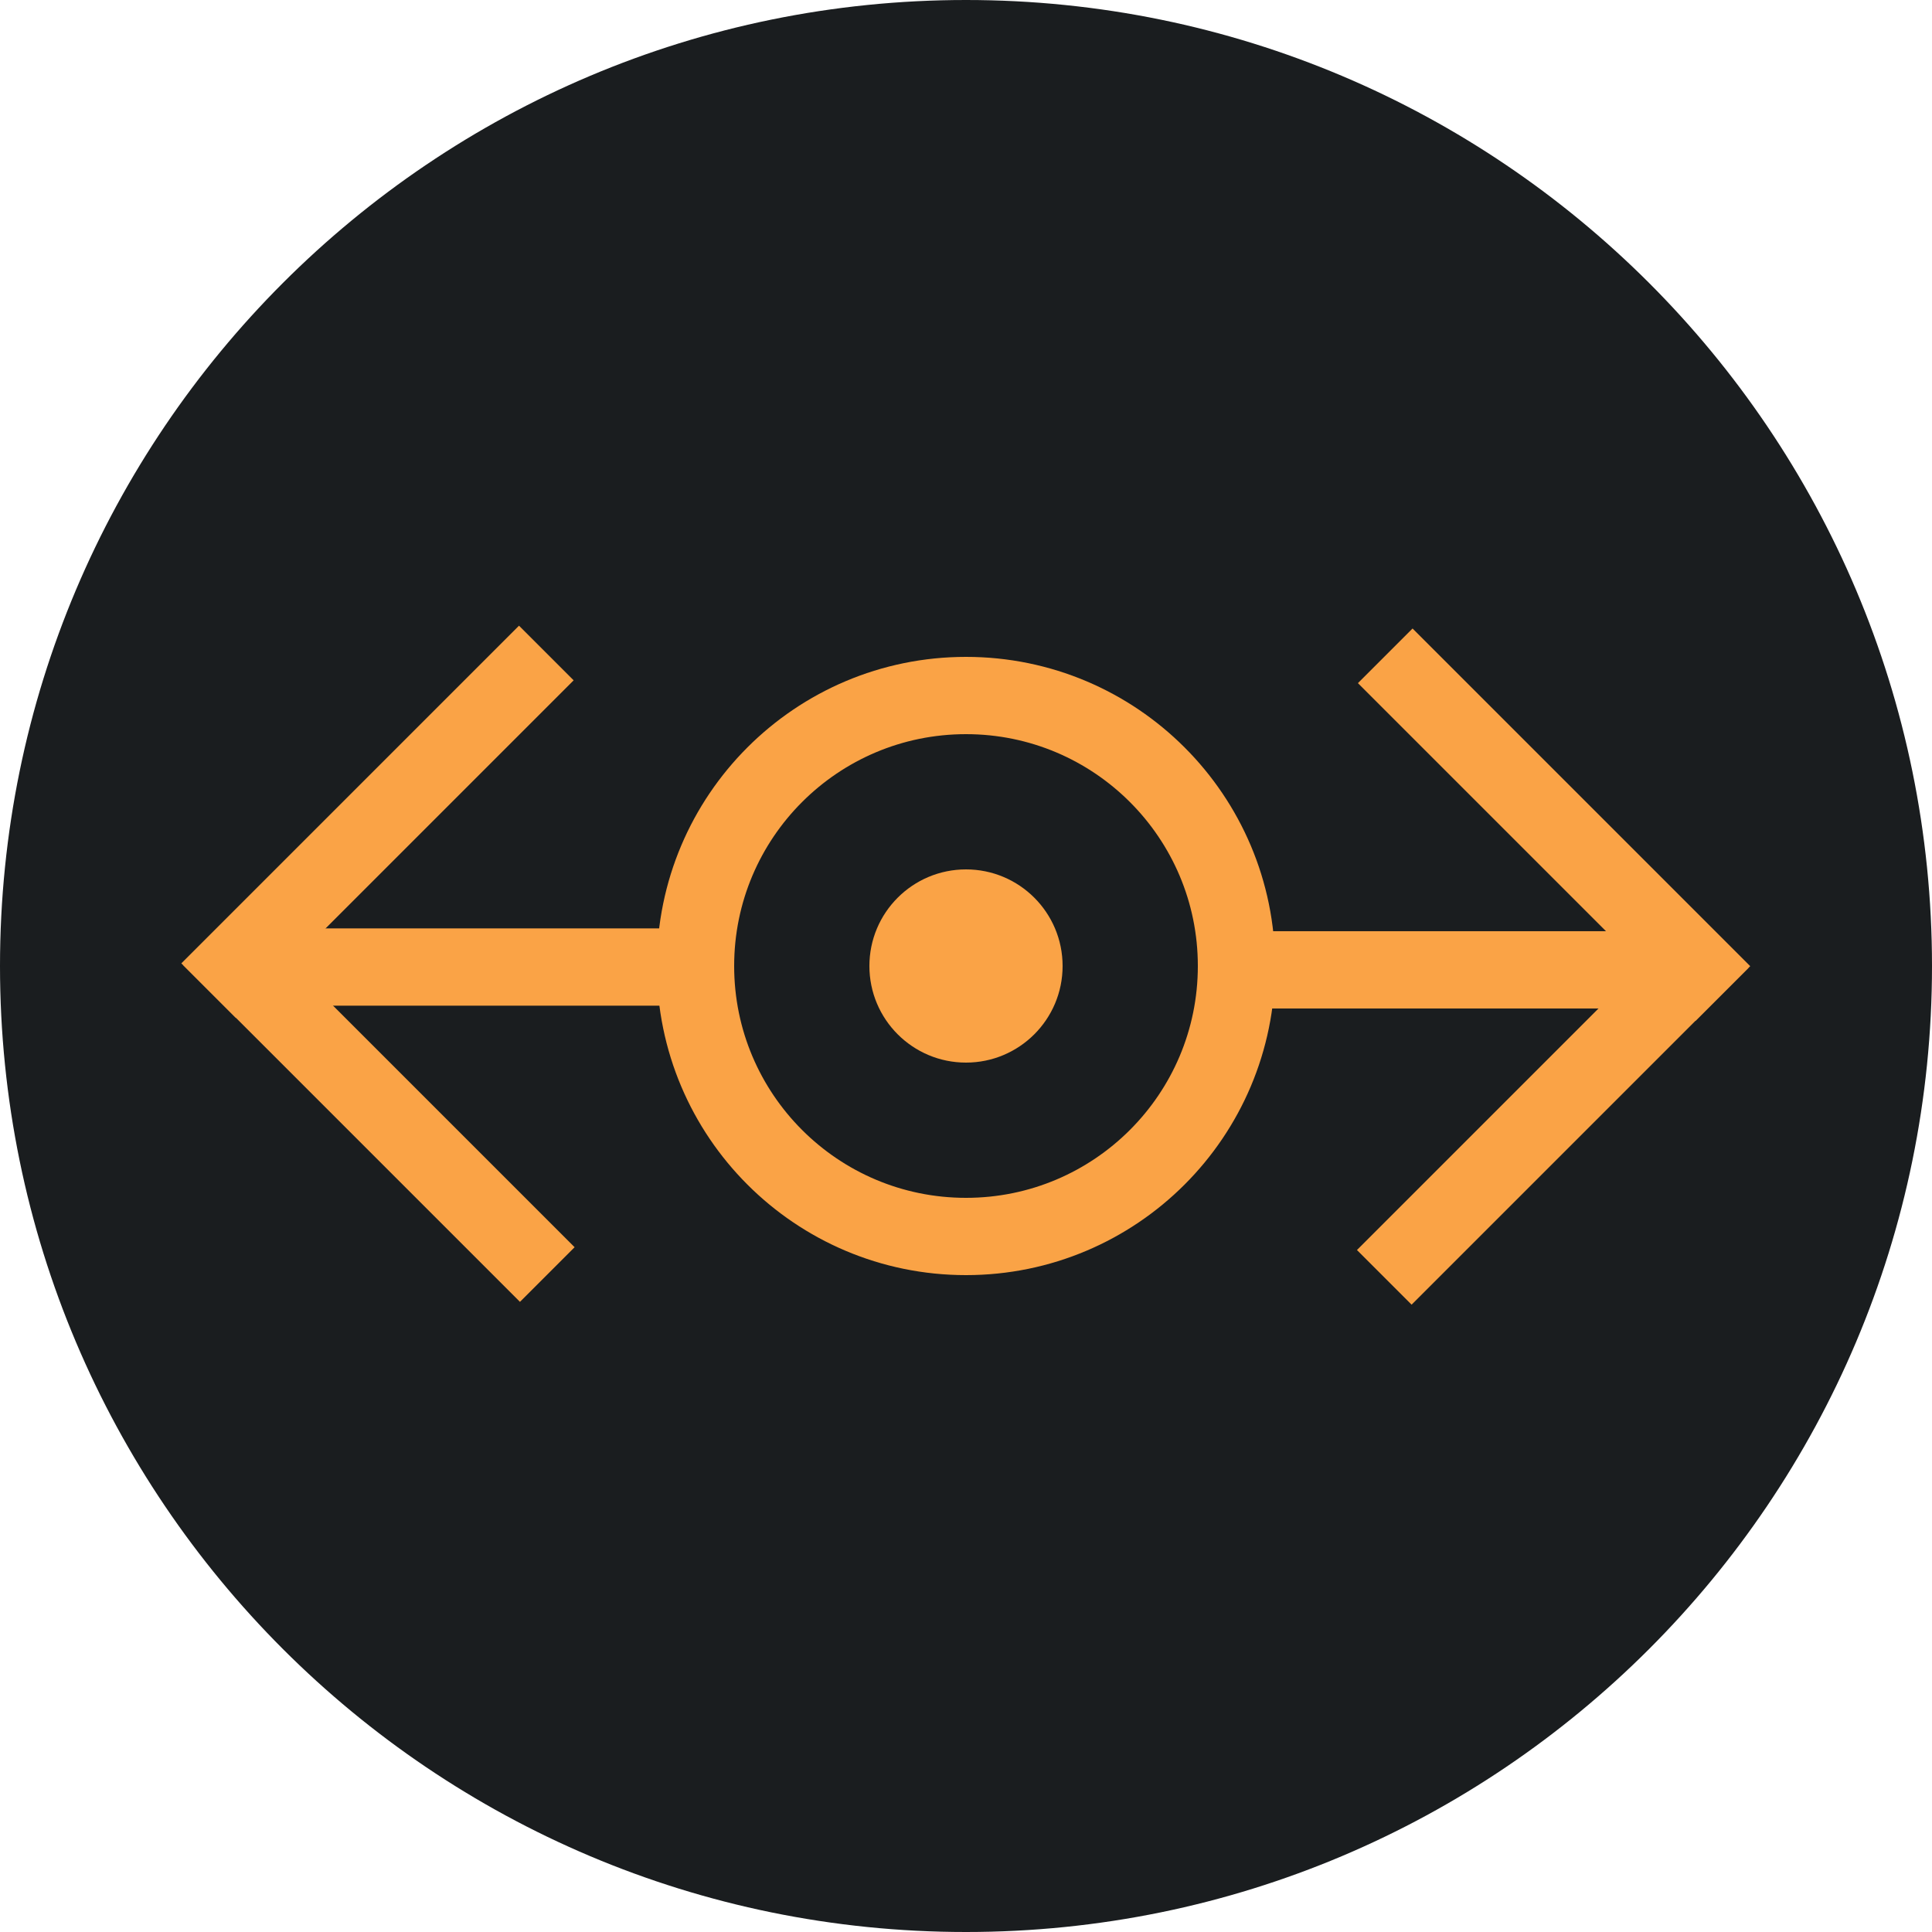
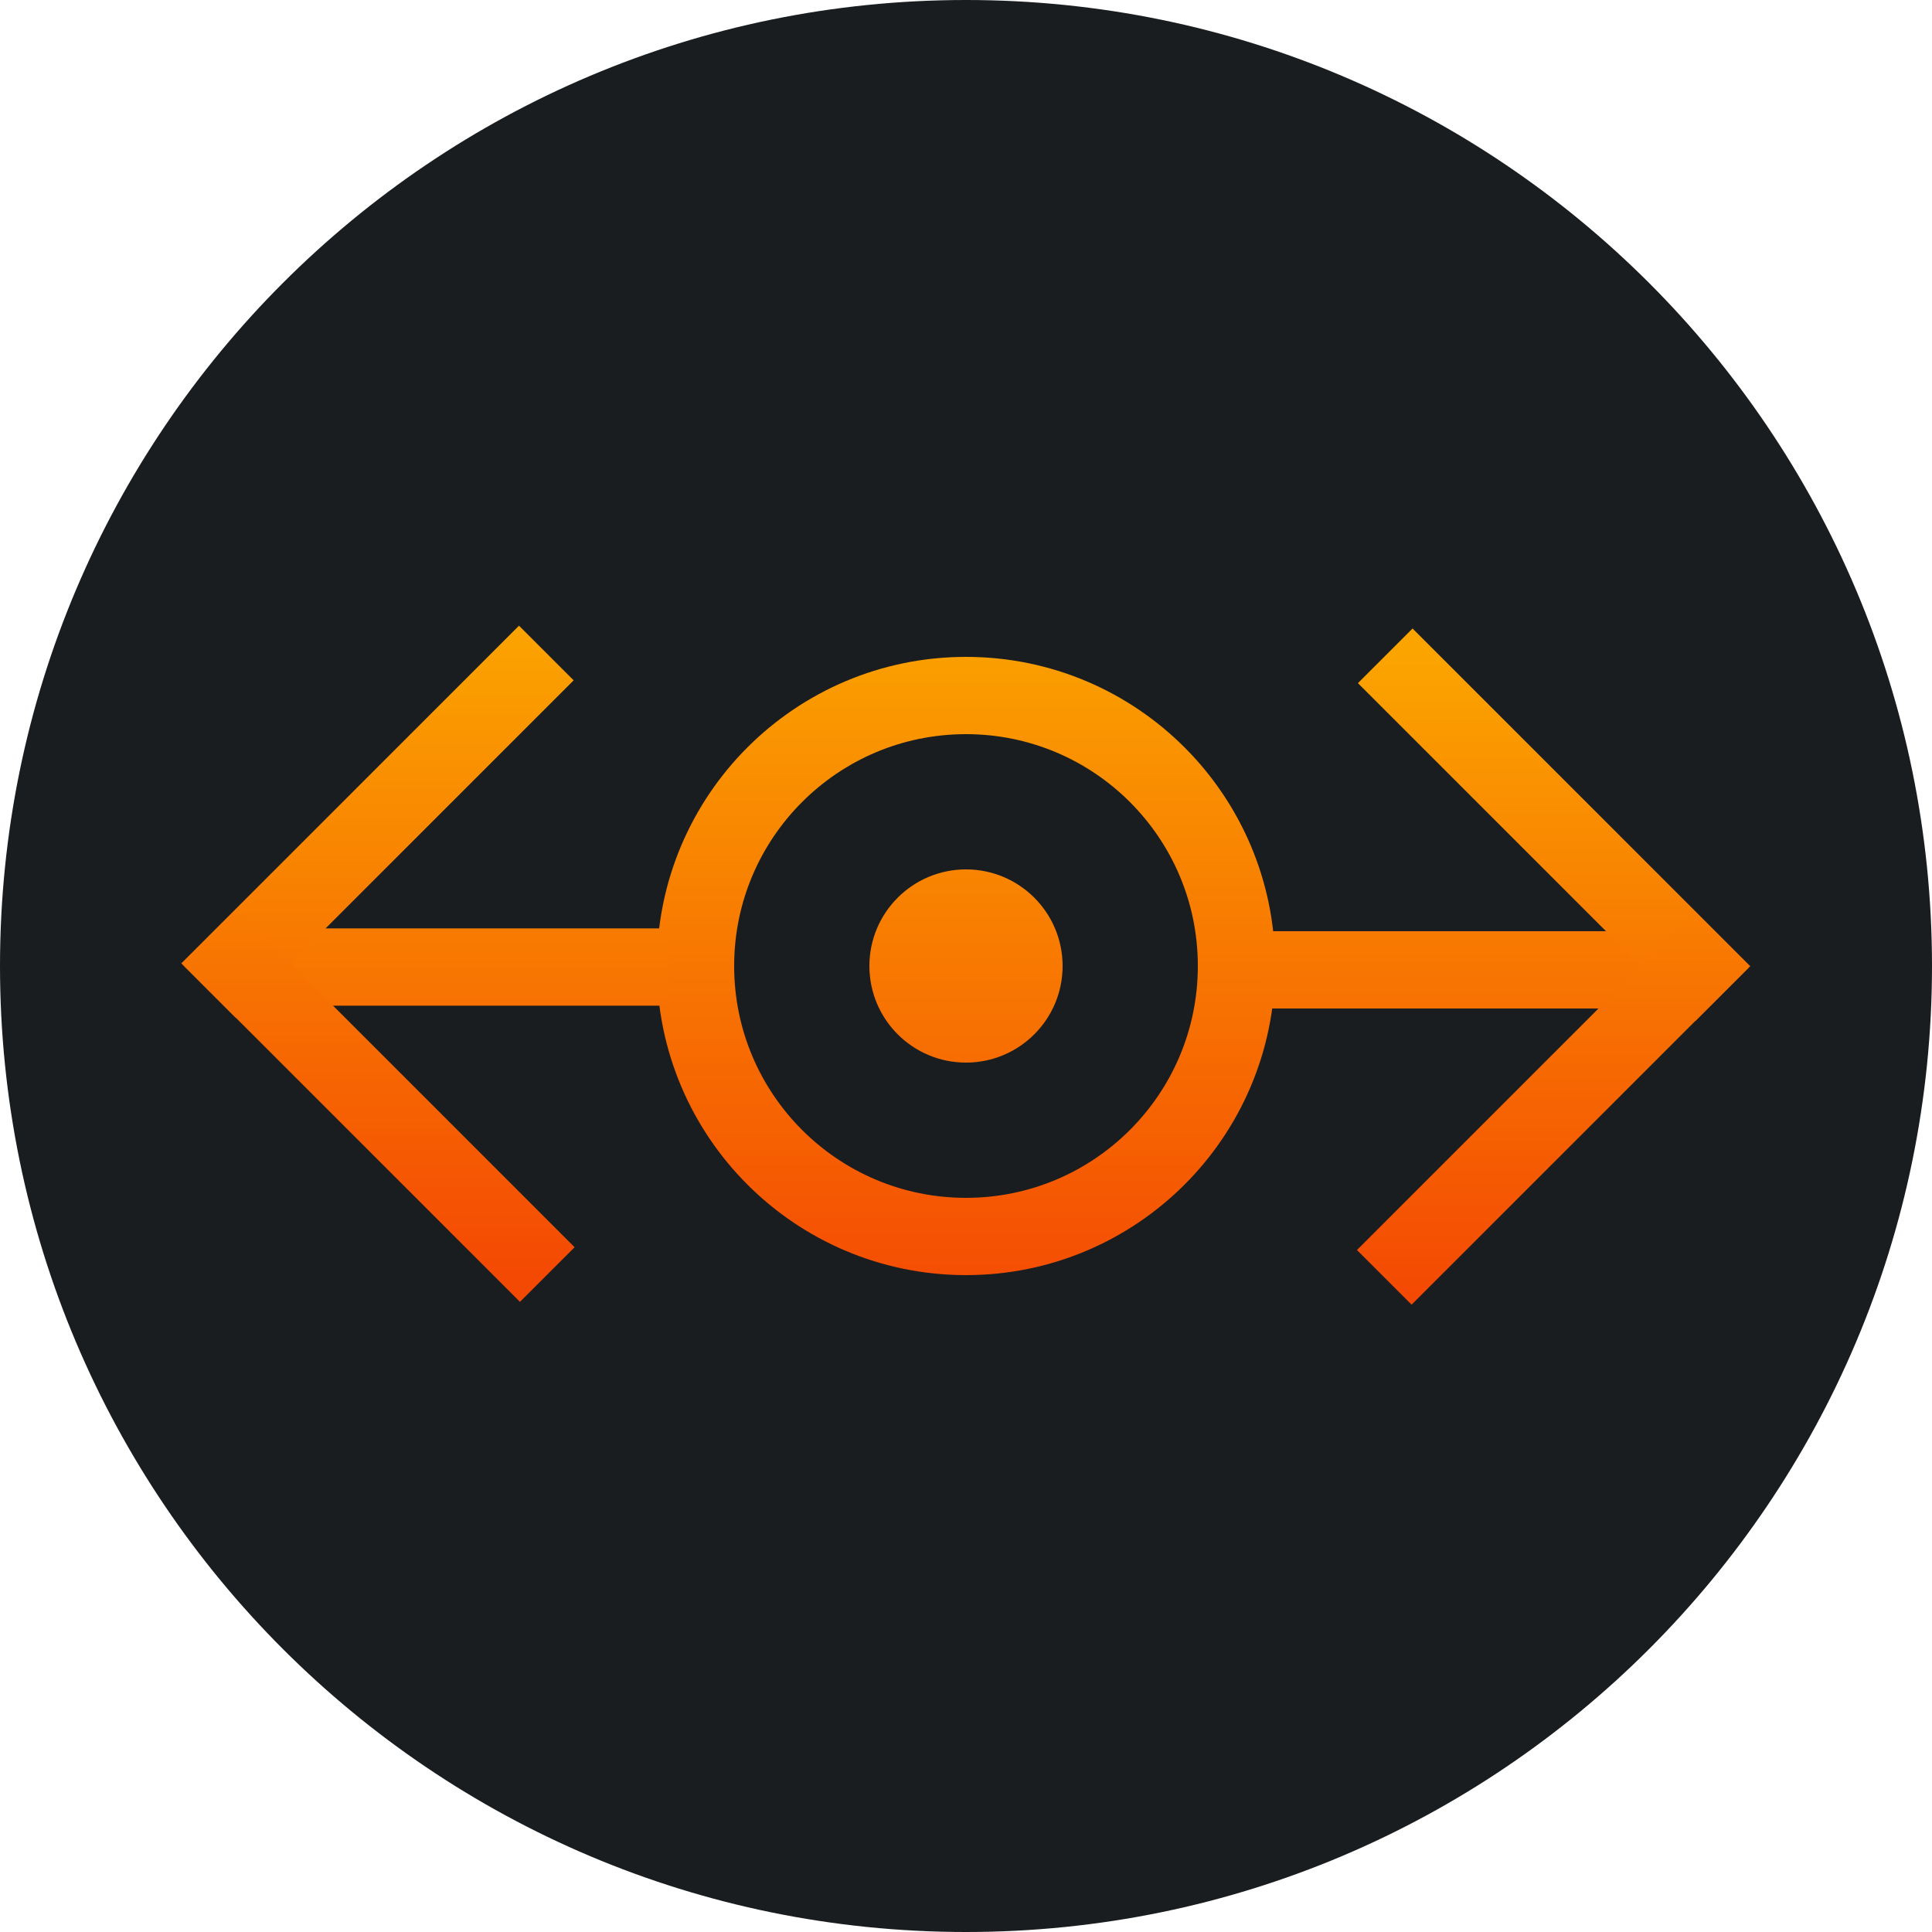
<svg xmlns="http://www.w3.org/2000/svg" width="500" height="500" viewBox="0 0 500 500" fill="none">
  <circle cx="250" cy="250" r="250" fill="#1A1D1F" />
-   <circle cx="250" cy="250" r="70" stroke="#FAA346" stroke-width="20" />
-   <path d="M327 250.994H441.294" stroke="#FAA346" stroke-width="20" />
-   <path d="M445.887 257.113L358.499 169.726" stroke="#FAA346" stroke-width="20" />
-   <path d="M358.249 330.574L445.417 243.406" stroke="#FAA346" stroke-width="20" />
-   <path d="M172.887 250.269H58.593" stroke="#FAA346" stroke-width="20" />
-   <path d="M53.999 256.388L141.387 169" stroke="#FAA346" stroke-width="20" />
-   <path d="M141.638 329.848L54.47 242.681" stroke="#FAA346" stroke-width="20" />
-   <circle cx="25" cy="25" r="25" transform="matrix(-1 0 0 1 275 225)" fill="#FAA346" />
+   <circle cx="250" cy="250" r="70" stroke="url(#paint0_linear_250_24)" stroke-width="20" />
+   <path d="M327 250.994H441.294" stroke="url(#paint1_linear_250_24)" stroke-width="20" />
+   <path d="M445.887 257.113L358.499 169.726" stroke="url(#paint2_linear_250_24)" stroke-width="20" />
+   <path d="M358.249 330.574L445.417 243.406" stroke="url(#paint3_linear_250_24)" stroke-width="20" />
+   <path d="M172.887 250.269H58.593" stroke="url(#paint4_linear_250_24)" stroke-width="20" />
+   <path d="M53.999 256.388L141.387 169" stroke="url(#paint5_linear_250_24)" stroke-width="20" />
+   <path d="M141.638 329.848L54.47 242.681" stroke="url(#paint6_linear_250_24)" stroke-width="20" />
+   <circle cx="25" cy="25" r="25" transform="matrix(-1 0 0 1 275 225)" fill="url(#paint7_linear_250_24)" />
+   <defs>
+     <linearGradient id="paint0_linear_250_24" x1="250" y1="158" x2="250" y2="340.5" gradientUnits="userSpaceOnUse">
+       <stop stop-color="#FBA400" />
+       <stop offset="1" stop-color="#F44903" />
+     </linearGradient>
+     <linearGradient id="paint1_linear_250_24" x1="441.294" y1="157.5" x2="441.294" y2="340.5" gradientUnits="userSpaceOnUse">
+       <stop stop-color="#FBA400" />
+       <stop offset="1" stop-color="#F44903" />
+     </linearGradient>
+     <linearGradient id="paint2_linear_250_24" x1="358.853" y1="169.372" x2="358.853" y2="335.5" gradientUnits="userSpaceOnUse">
+       <stop stop-color="#FBA400" />
+       <stop offset="1" stop-color="#F44903" />
+     </linearGradient>
+     <linearGradient id="paint3_linear_250_24" x1="445" y1="166.5" x2="445" y2="335.5" gradientUnits="userSpaceOnUse">
+       <stop stop-color="#FBA400" />
+       <stop offset="1" stop-color="#F44903" />
+     </linearGradient>
+     <linearGradient id="paint4_linear_250_24" x1="172.887" y1="162.5" x2="172.887" y2="338" gradientUnits="userSpaceOnUse">
+       <stop stop-color="#FBA400" />
+       <stop offset="1" stop-color="#F44903" />
+     </linearGradient>
+     <linearGradient id="paint5_linear_250_24" x1="96.878" y1="161.5" x2="96.878" y2="334" gradientUnits="userSpaceOnUse">
+       <stop stop-color="#FBA400" />
+       <stop offset="1" stop-color="#F44903" />
+     </linearGradient>
+     <linearGradient id="paint6_linear_250_24" x1="54" y1="162" x2="54" y2="330" gradientUnits="userSpaceOnUse">
+       <stop stop-color="#FBA400" />
+       <stop offset="1" stop-color="#F44903" />
+     </linearGradient>
+     <linearGradient id="paint7_linear_250_24" x1="25" y1="-64.5" x2="25" y2="122.5" gradientUnits="userSpaceOnUse">
+       <stop stop-color="#FBA400" />
+       <stop offset="1" stop-color="#F44903" />
+     </linearGradient>
+   </defs>
</svg>
